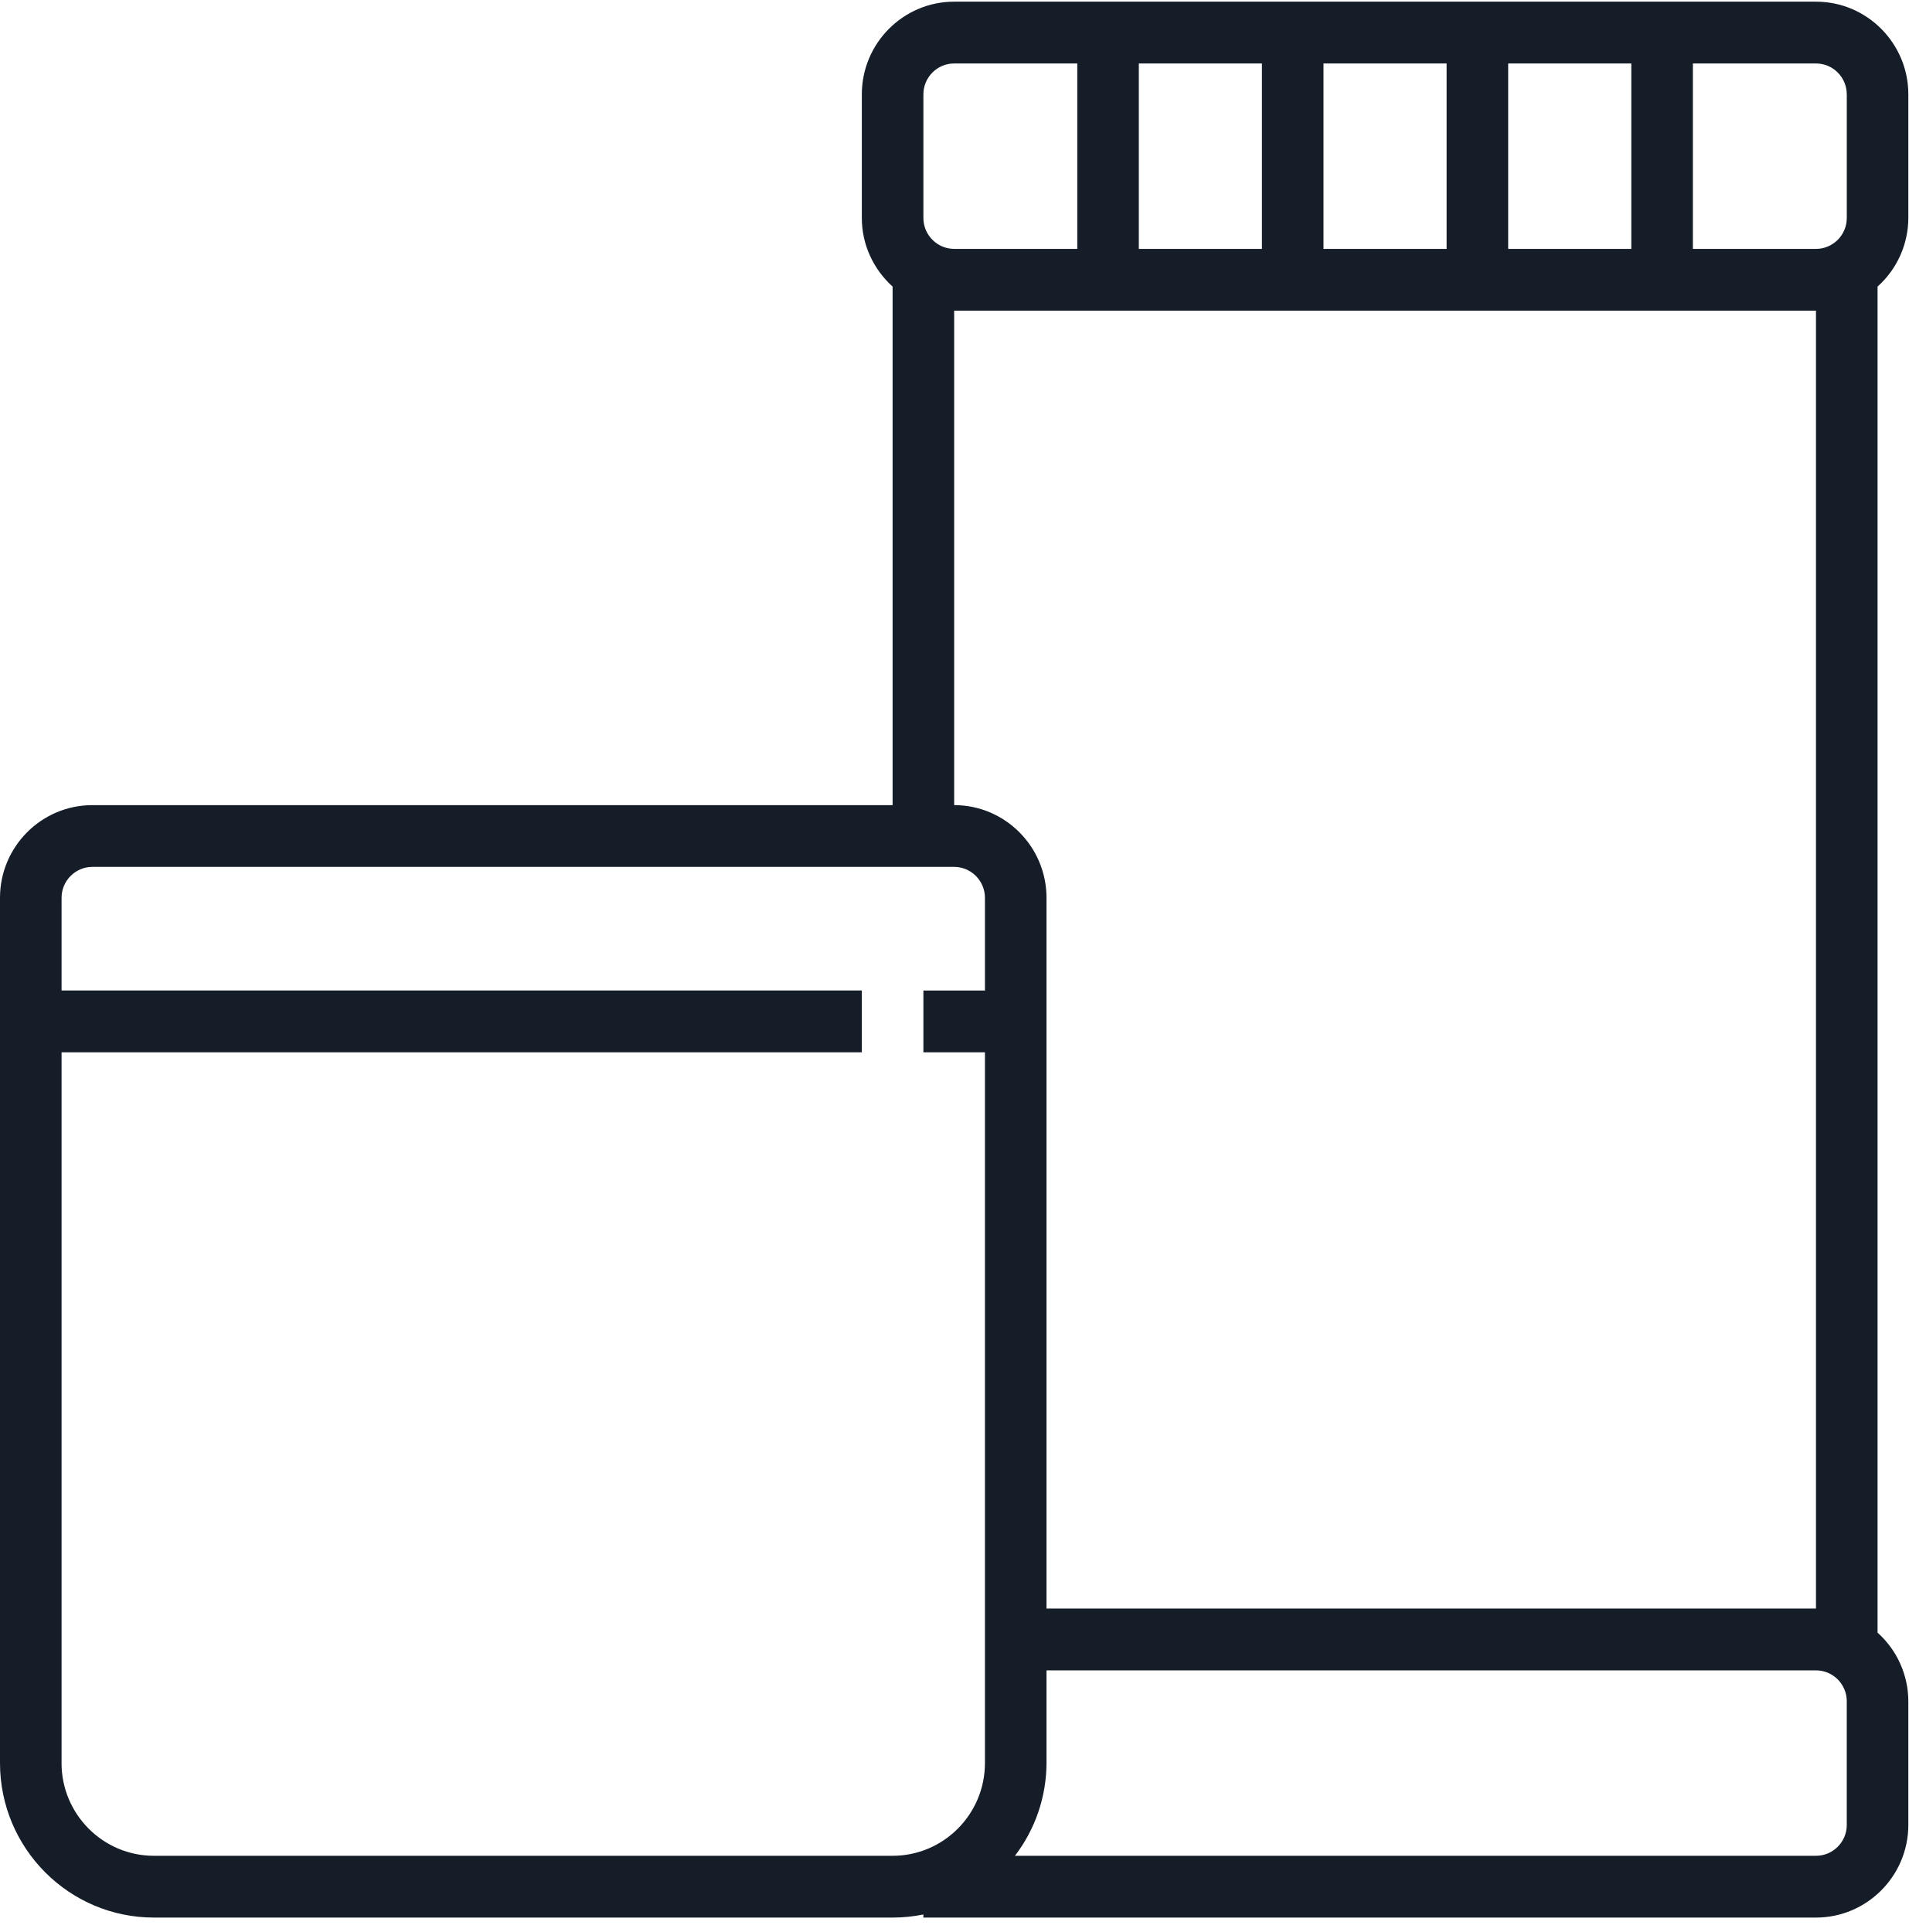
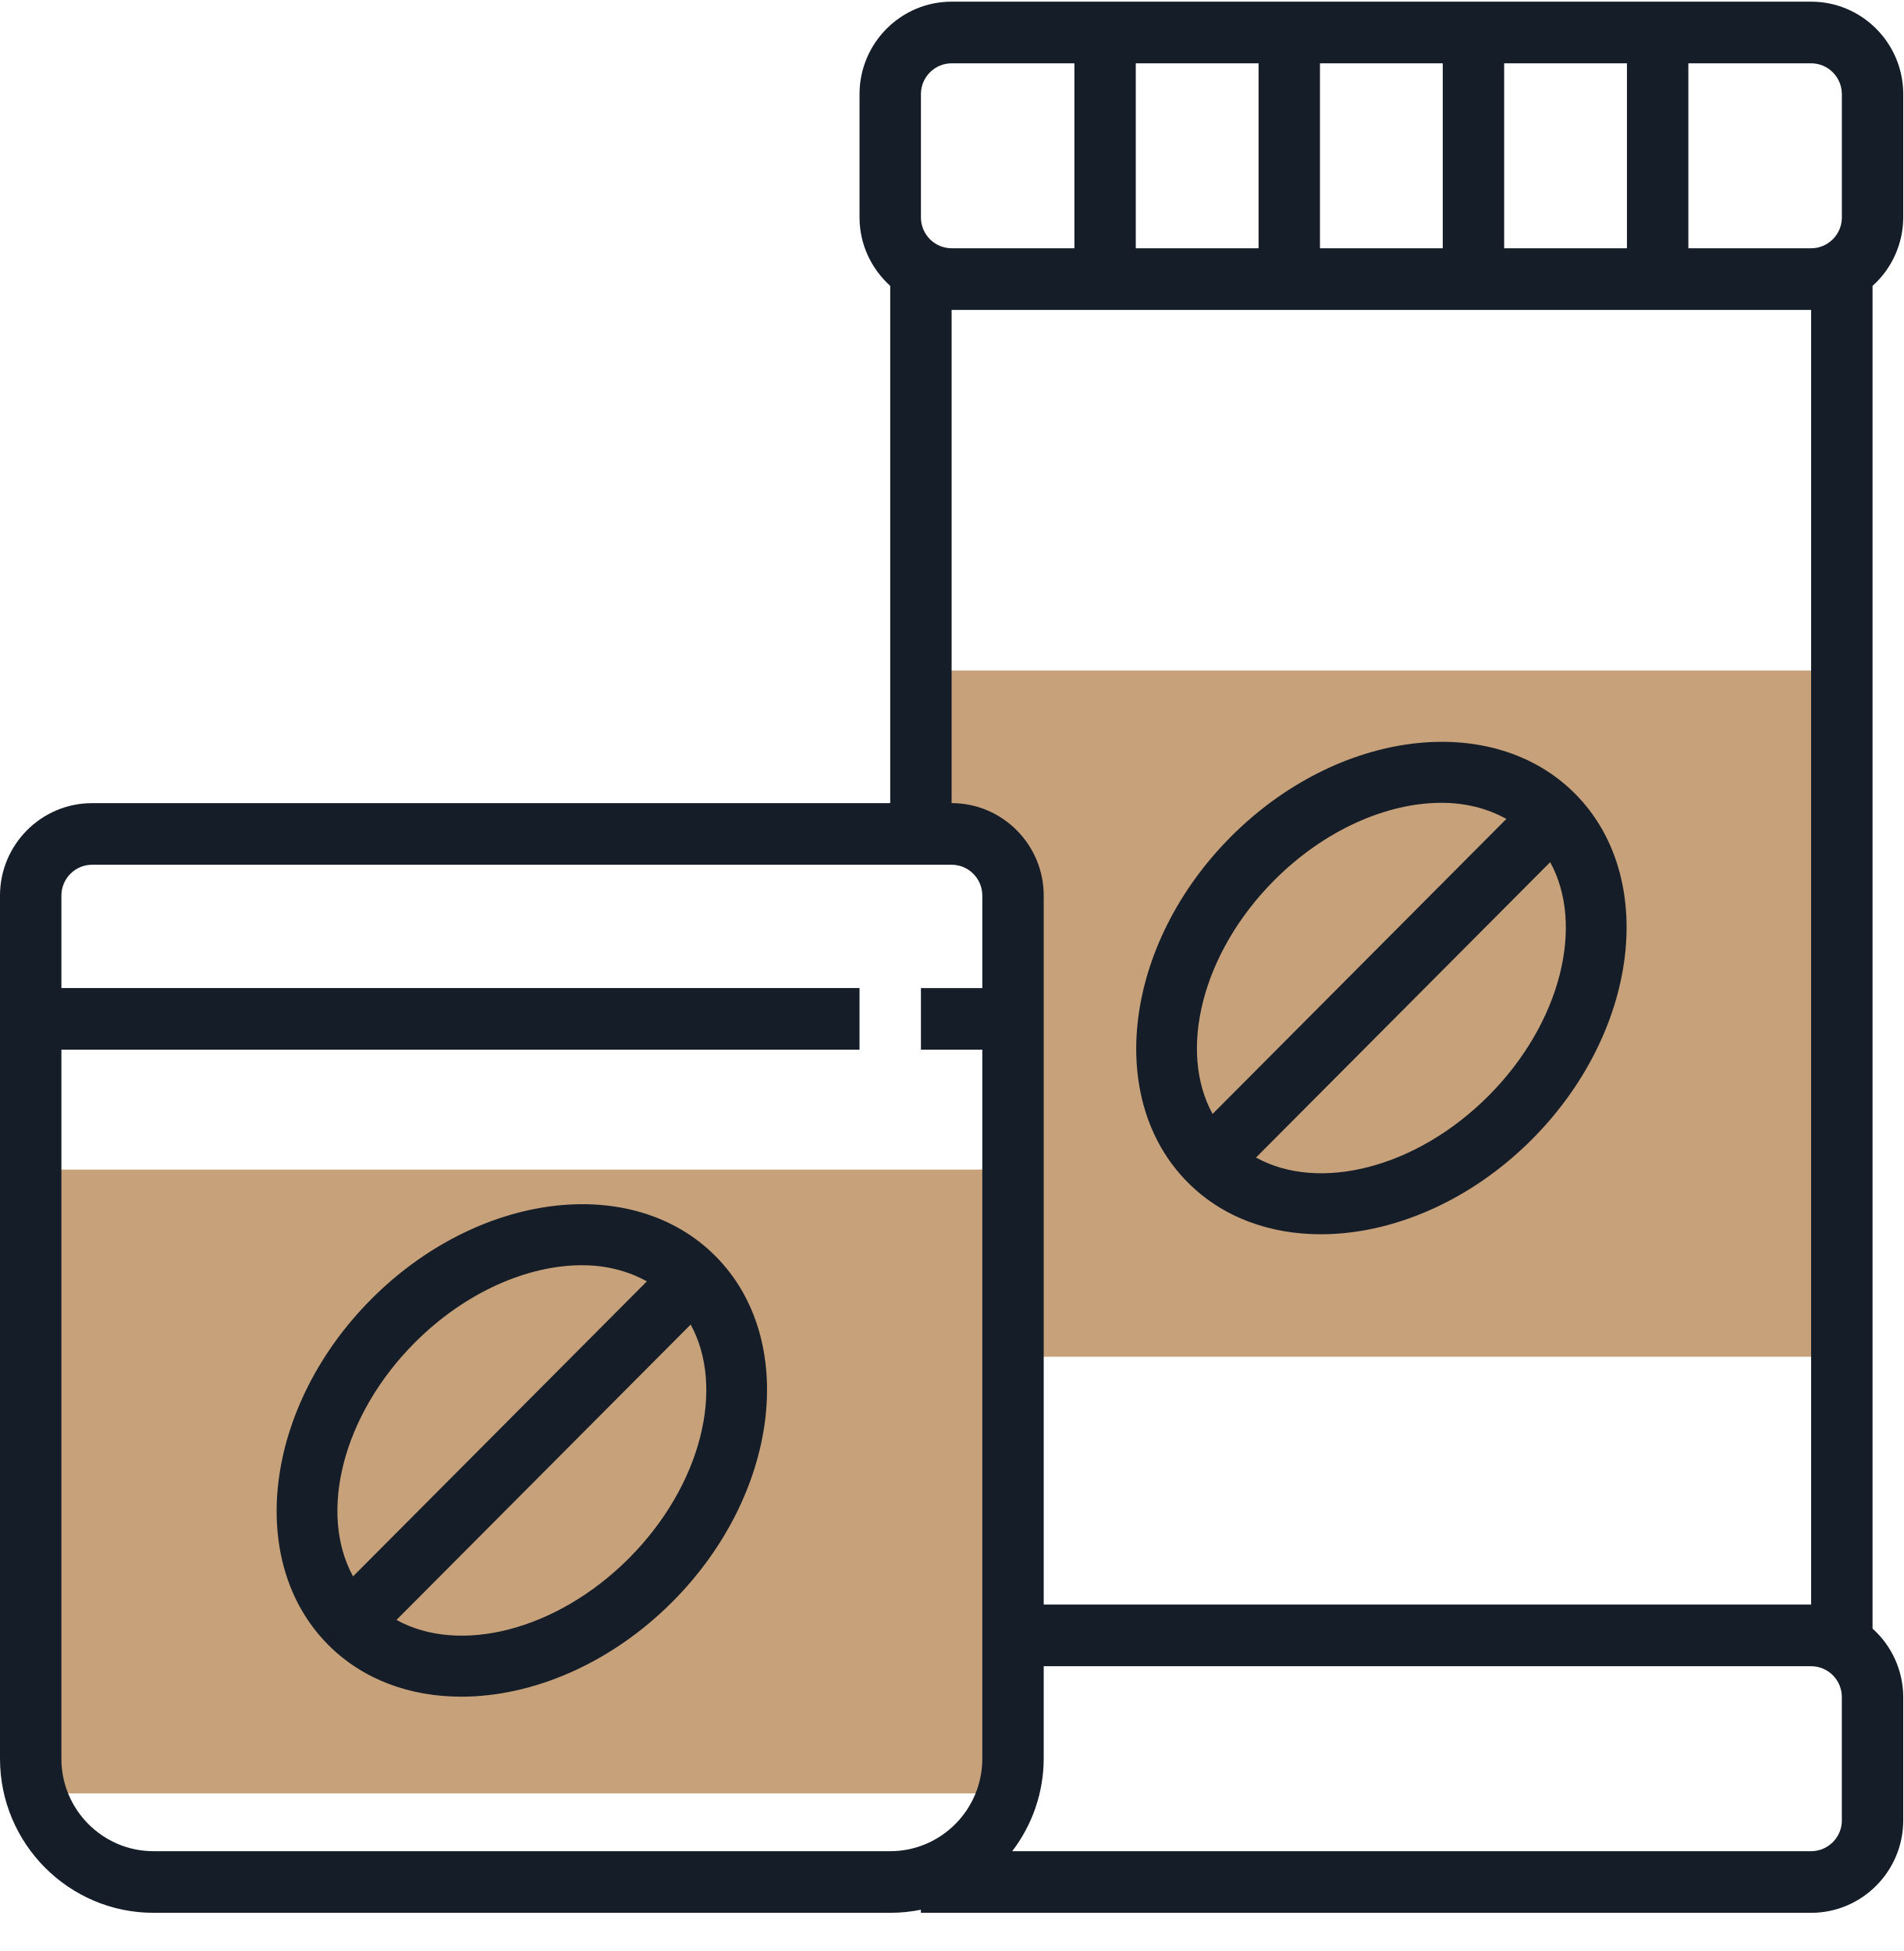
- <svg xmlns="http://www.w3.org/2000/svg" width="80" height="81" fill="none">
+ <svg xmlns="http://www.w3.org/2000/svg" width="80" height="82" fill="none">
+   <path fill="#C7A17A" d="M2 49.158h41.22v26.218H2z" />
+   <path d="M43.22 57.023H78v-28.84H39.356v7.866h3.864v20.974z" fill="#C7A17A" />
  <path fill-rule="evenodd" clip-rule="evenodd" d="M80 9.139V3.956C80 1.813 78.263.07 76.129.07H40c-2.134 0-3.871 1.744-3.871 3.887V9.14c0 1.144.505 2.163 1.29 2.876v21.74H3.871C1.737 33.755 0 35.499 0 37.64v36.277c0 3.572 2.894 6.478 6.452 6.478h30.967c.442 0 .874-.045 1.29-.13v.13h37.42c2.134 0 3.871-1.744 3.871-3.887v-5.182a3.874 3.874 0 00-1.29-2.876V12.015A3.874 3.874 0 0080 9.139zm-2.58-5.183V9.14c0 .713-.58 1.295-1.291 1.295h-5.161V2.661h5.161c.711 0 1.29.581 1.29 1.295zM47.741 2.661v7.773h5.161V2.661h-5.161zm7.742 0h5.161v7.773h-5.161V2.661zm12.903 0h-5.161v7.773h5.161V2.661zM38.71 3.956c0-.714.579-1.295 1.29-1.295h5.161v7.773H40c-.711 0-1.29-.582-1.29-1.295V3.956zM2.58 73.918c0 2.143 1.737 3.887 3.872 3.887h30.967c2.135 0 3.871-1.744 3.871-3.887V44.119h-2.58v-2.59h2.58V37.64c0-.713-.579-1.295-1.29-1.295H3.871c-.711 0-1.29.582-1.29 1.296v3.886h33.548v2.591H2.581v29.799zm74.84 2.591c0 .715-.58 1.296-1.291 1.296H42.547a6.425 6.425 0 001.324-3.887v-3.887h32.258c.711 0 1.29.58 1.29 1.296v5.182zM43.87 67.44h32.258V13.025H40v20.73c2.134 0 3.871 1.744 3.871 3.886V67.44z" fill="#151D28" />
+   <path fill-rule="evenodd" clip-rule="evenodd" d="M55.52 51.876c2.98 0 6.267-1.372 8.876-3.99 4.488-4.506 5.298-11.023 1.807-14.529-3.492-3.506-9.982-2.692-14.469 1.814-4.486 4.506-5.297 11.023-1.806 14.527 1.46 1.468 3.446 2.178 5.592 2.178zm7.052-5.822c-3.043 3.053-7.136 4.061-9.777 2.597L65.16 36.236c1.456 2.653.454 6.761-2.588 9.818zm-1.979-12.312c-2.292 0-4.917 1.133-7.036 3.26-3.042 3.057-4.044 7.165-2.588 9.817l12.35-12.4c-.802-.443-1.727-.677-2.726-.677zM15.604 54.605c-4.488 4.506-5.298 11.023-1.807 14.528 1.461 1.468 3.447 2.178 5.593 2.178 2.98 0 6.267-1.372 8.876-3.99 4.488-4.506 5.298-11.023 1.806-14.529-3.49-3.508-9.98-2.694-14.468 1.813zm1.824 1.832c2.12-2.127 4.745-3.26 7.037-3.26.998 0 1.923.234 2.725.678l-12.35 12.4c-1.456-2.654-.454-6.762 2.588-9.818zm-.762 11.648c2.641 1.464 6.734.456 9.777-2.597 3.042-3.057 4.043-7.165 2.588-9.818L16.666 68.085z" fill="#151D28" />
</svg>
